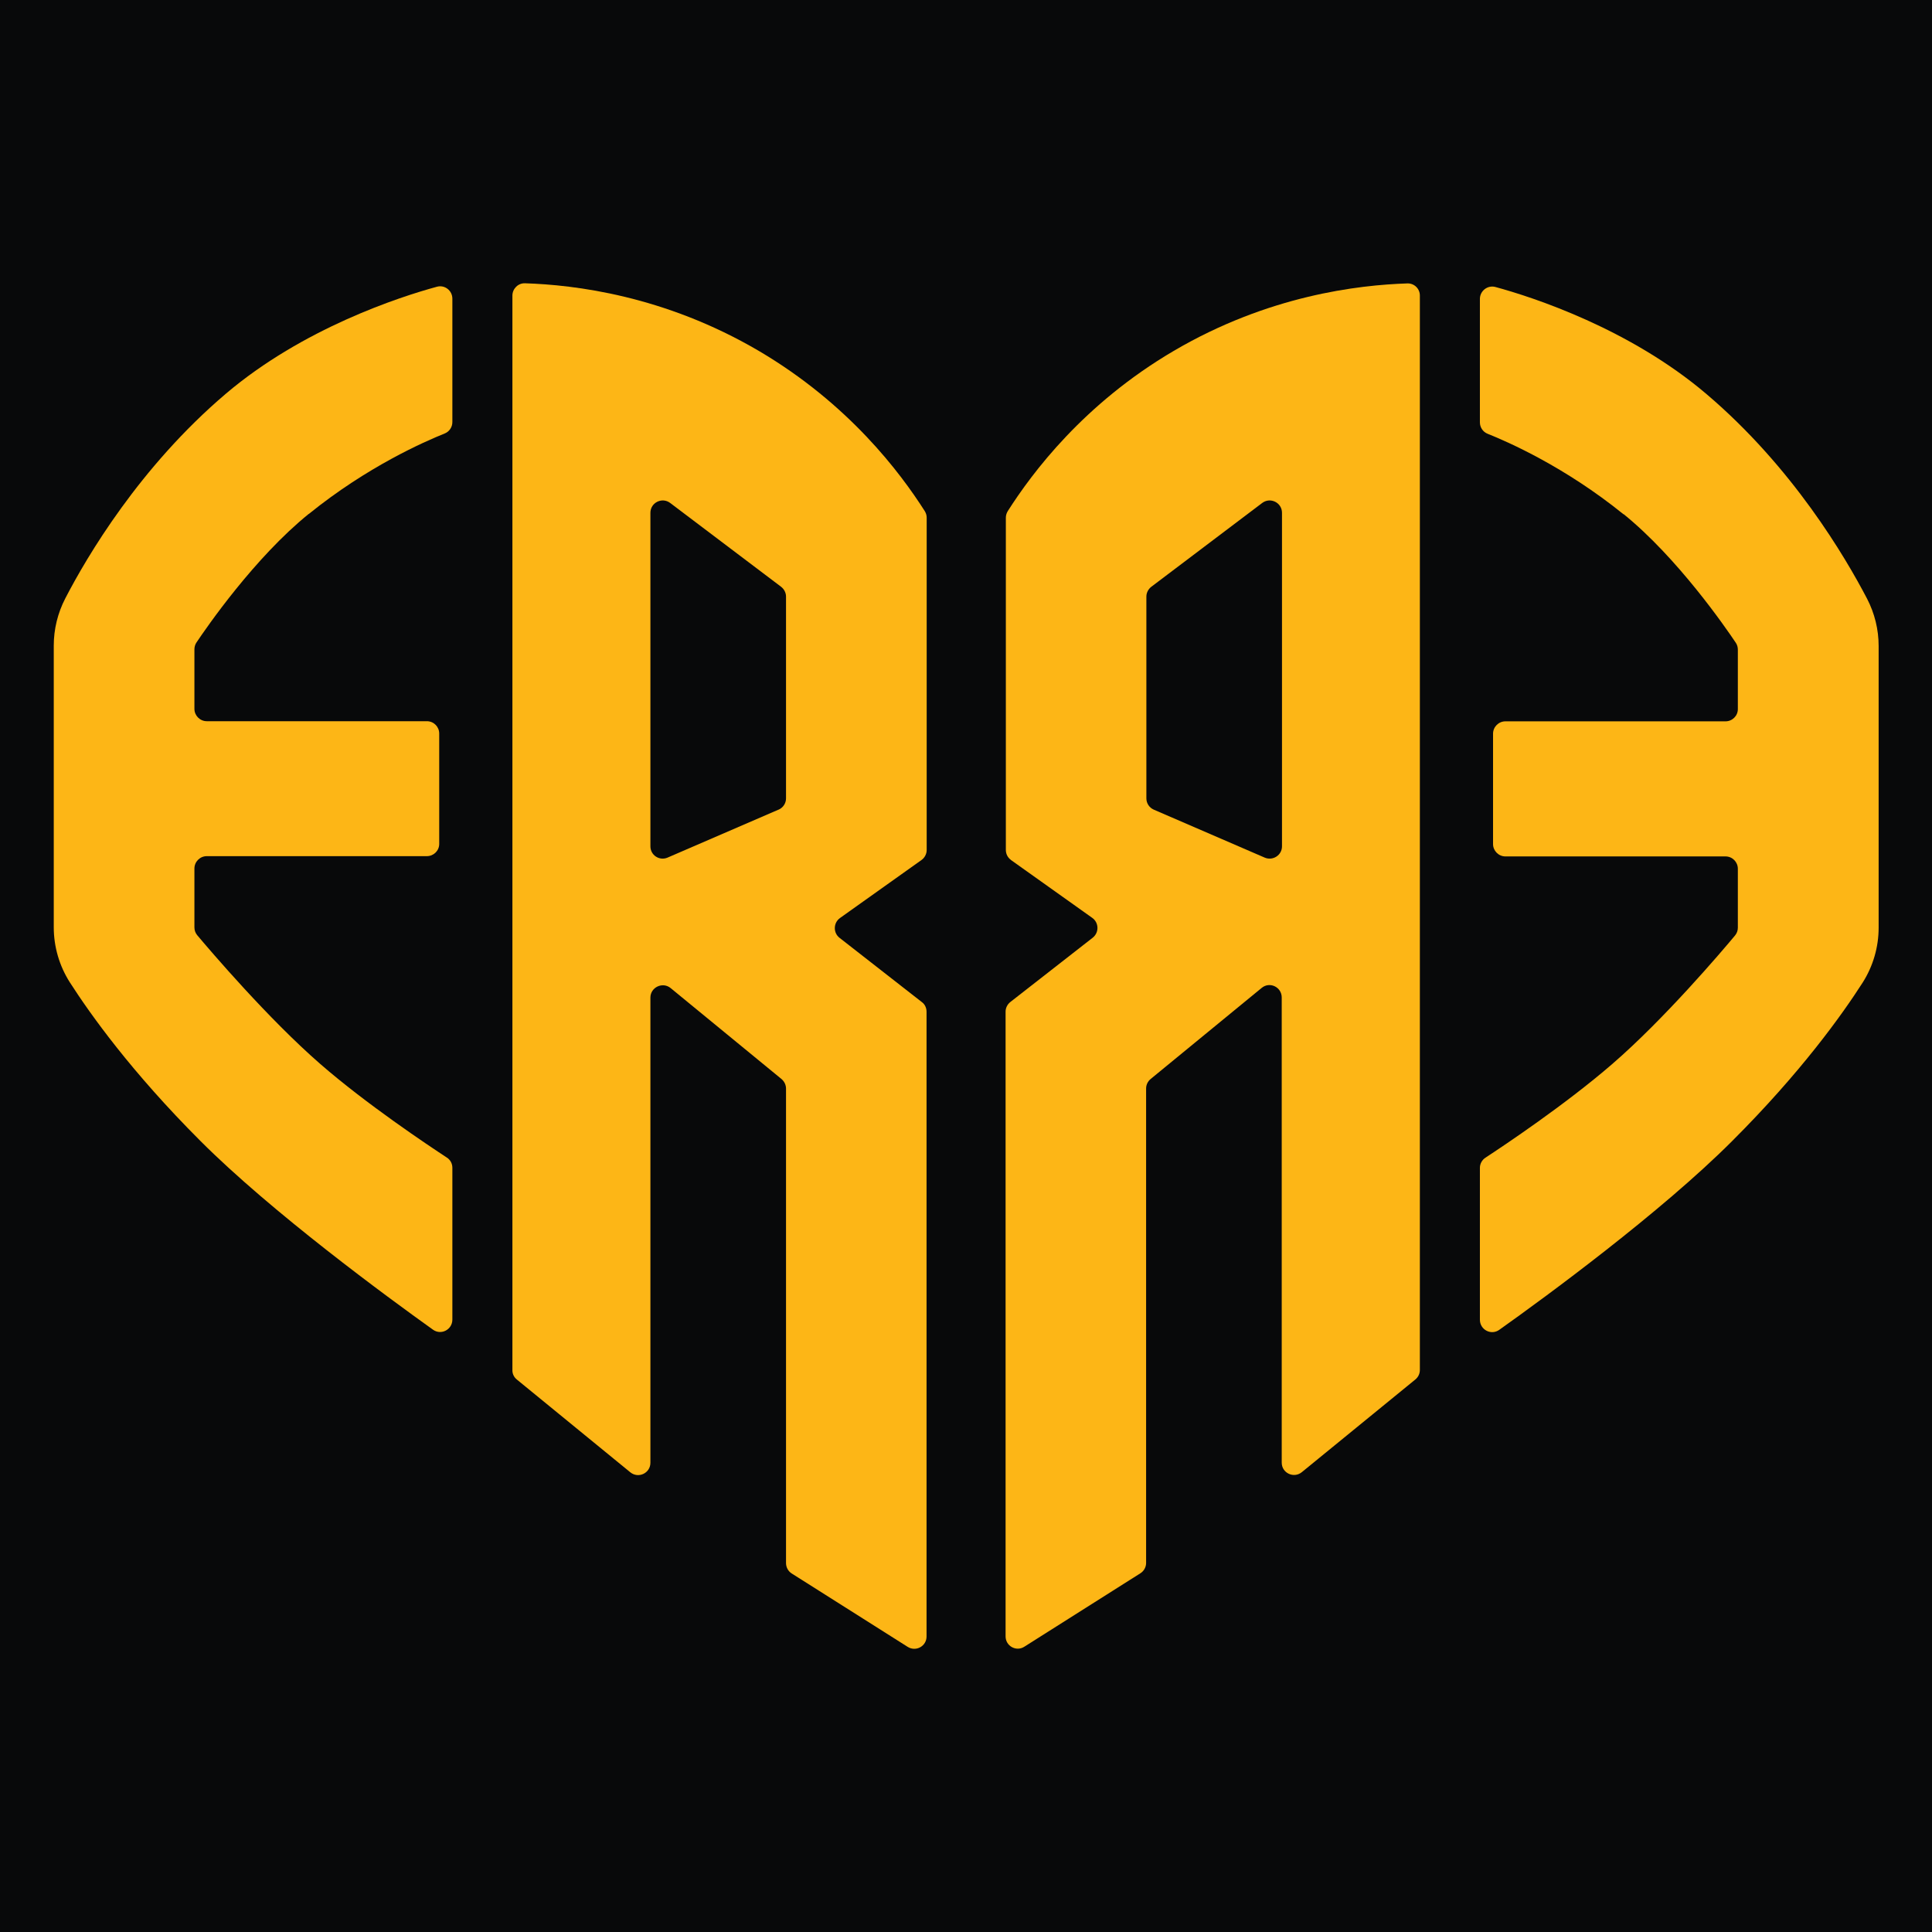
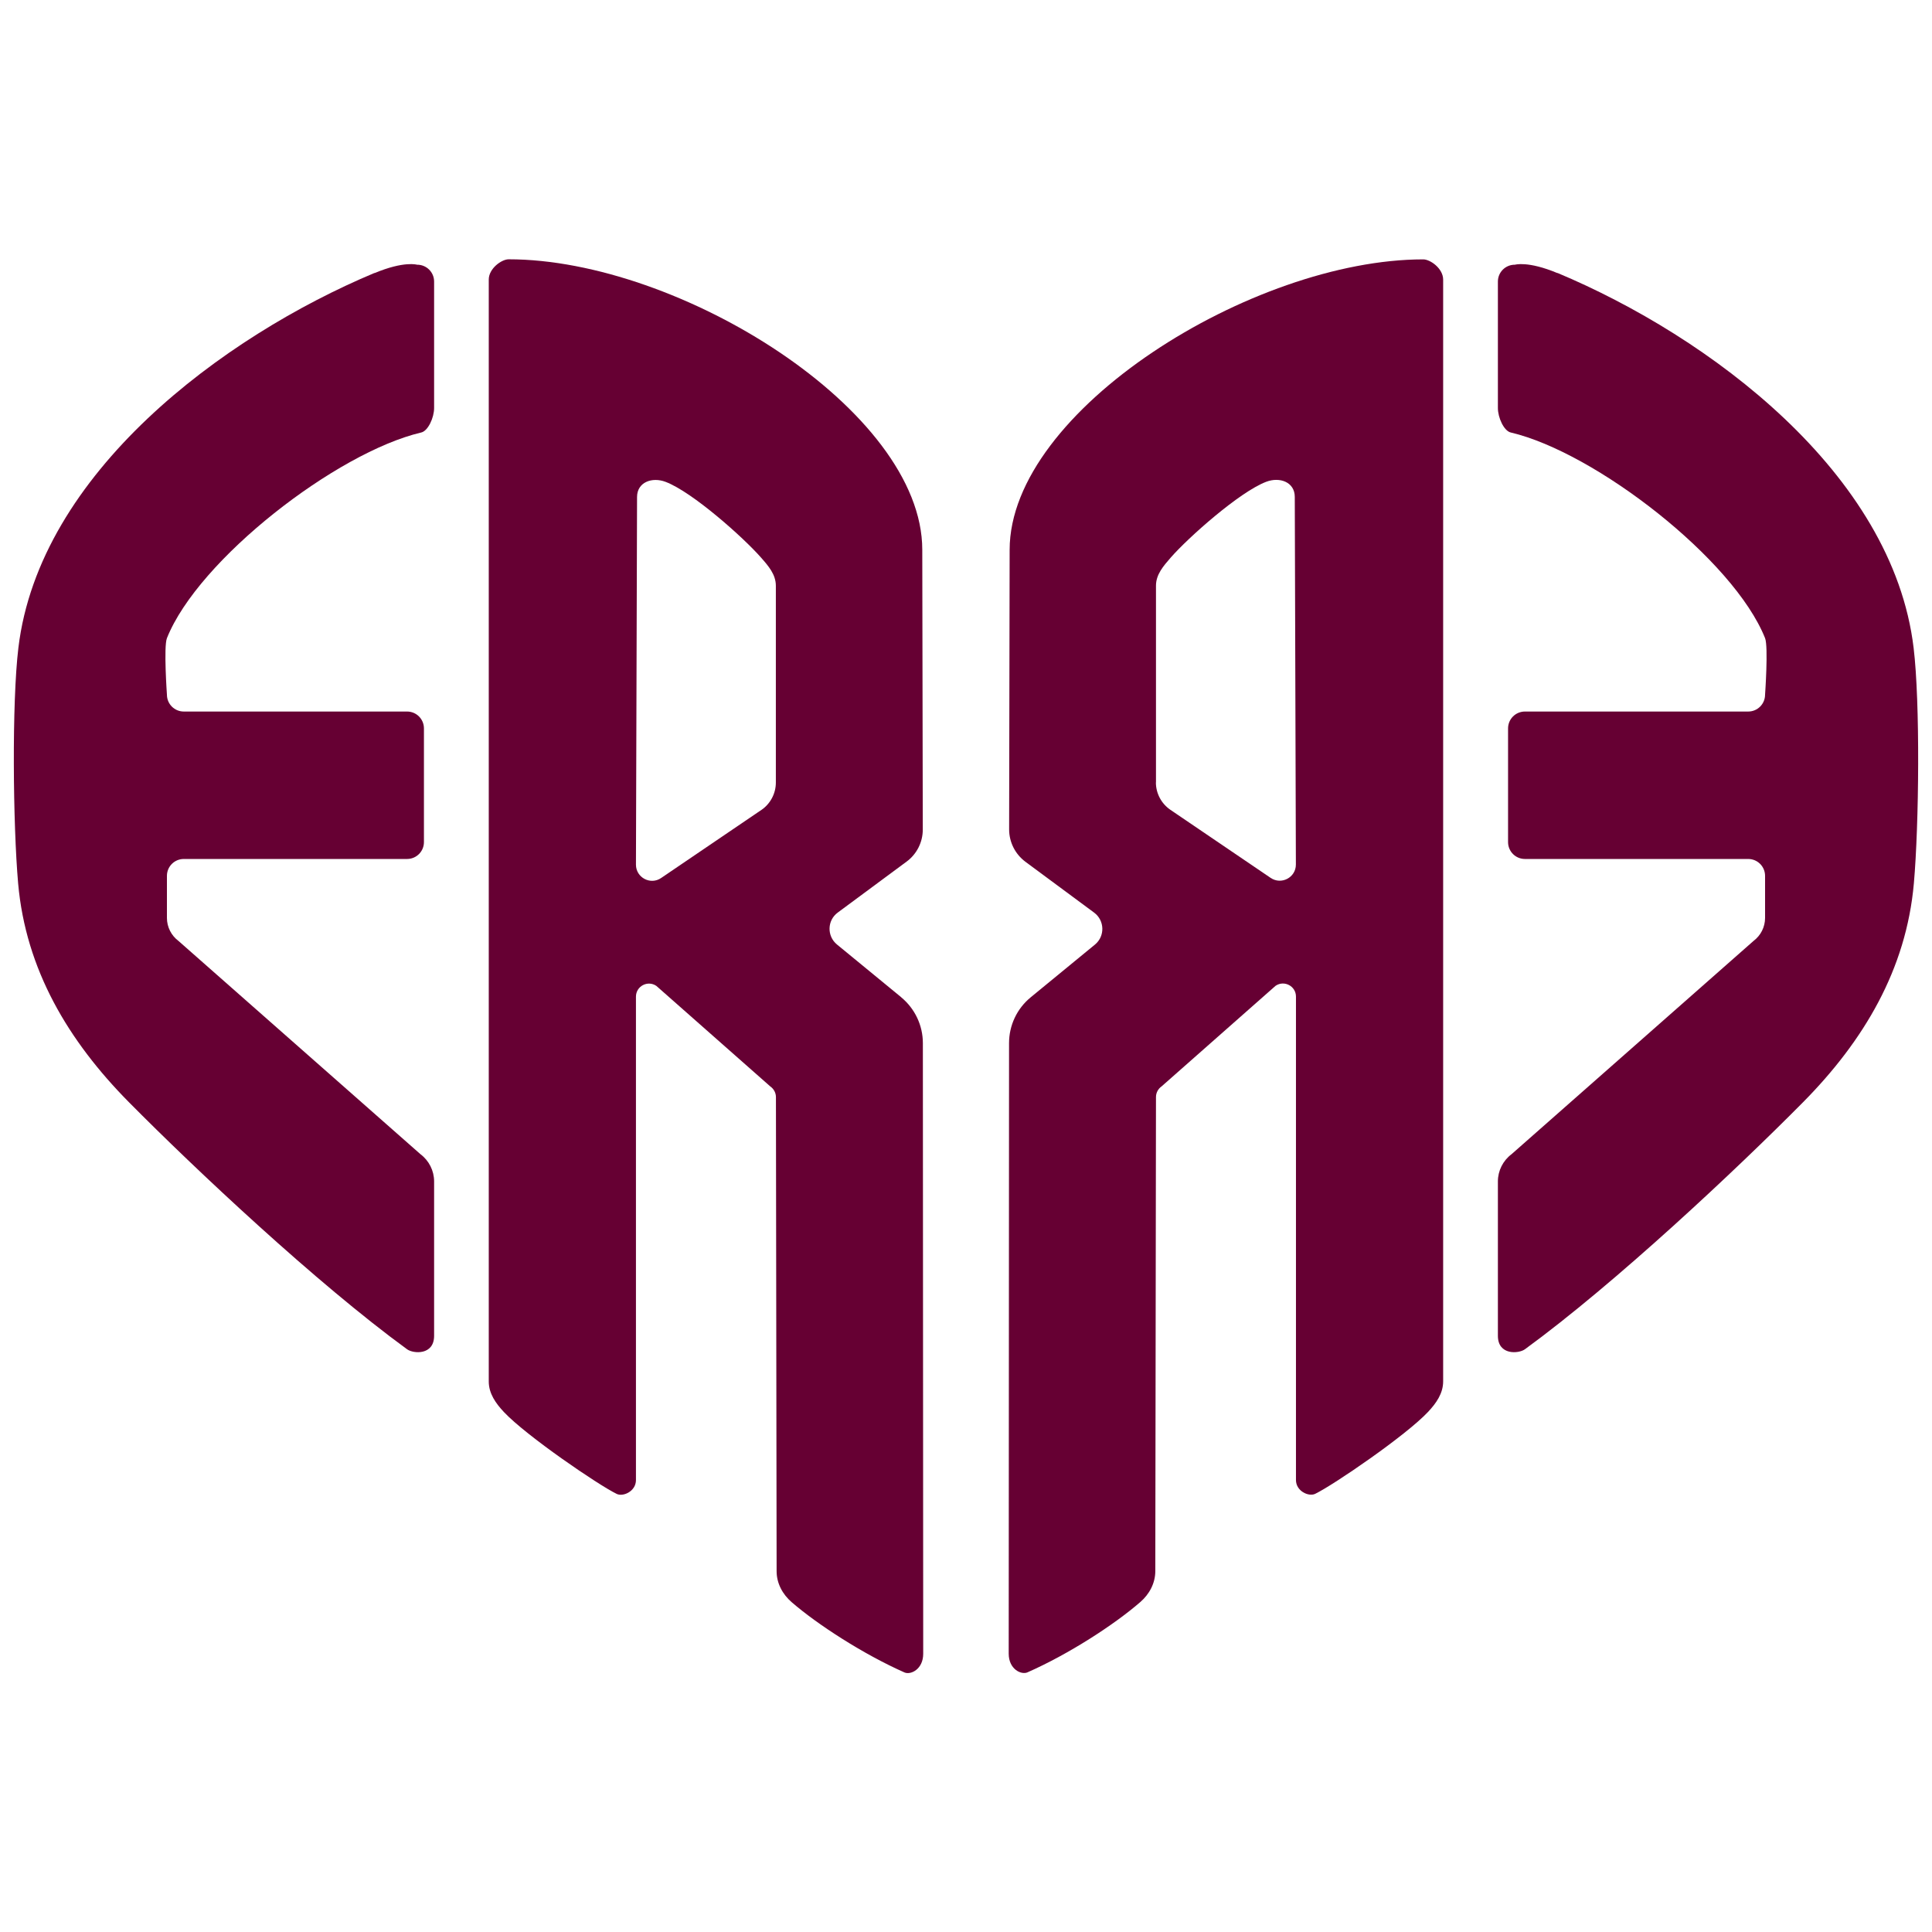
- <svg xmlns="http://www.w3.org/2000/svg" viewBox="0 0 160 160">
-   <rect width="160" height="160" fill="#08090a" />
-   <g fill="#fdb616" transform="translate(80 80) scale(1.1) translate(-81 -72)">
-     <path d="M31.52,37.97c4.41-3.57,8.71-5.45,10.23-6.06.35-.14.58-.48.58-.86v-9.29c0-.61-.57-1.06-1.16-.9-2.8.76-10.1,3.13-15.9,8.06-6.48,5.51-10.45,12.25-12.08,15.4-.57,1.1-.87,2.32-.87,3.56v11.33s0,2.16,0,2.16v7.71c0,1.47.42,2.91,1.21,4.15,1.54,2.4,4.63,6.74,9.84,11.95,5.37,5.37,14.07,11.75,17.5,14.2.61.44,1.46,0,1.46-.76v-11.43c0-.31-.15-.6-.42-.77-1.4-.92-6.04-4.01-9.52-7.04-3.92-3.41-8.27-8.51-9.27-9.7-.14-.17-.21-.37-.21-.59v-4.43c0-.51.42-.93.93-.93h16.57c.51,0,.93-.41.93-.92v-1.43s0-2.16,0-2.16v-4.72c0-.51-.41-.93-.93-.93h-16.57c-.51,0-.93-.42-.93-.93v-4.48c0-.18.05-.36.15-.51.77-1.15,4.38-6.39,8.46-9.69Z" />
-     <path d="M78.04,38.25c0-.18-.05-.34-.14-.49-1.84-2.89-5.72-8.08-12.5-12.07-7.12-4.18-13.9-4.97-17.6-5.09-.52-.02-.95.41-.95.93v80.88c-.01.28.11.54.33.72l8.55,6.99c.61.49,1.51.06,1.51-.72v-35.02c0-.78.92-1.21,1.52-.72l8.35,6.85c.21.18.34.44.34.72v35.72c0,.32.16.61.42.78l8.74,5.53c.62.39,1.42-.05,1.42-.78v-47.03c0-.29-.12-.56-.35-.73l-6.2-4.84c-.49-.38-.47-1.13.03-1.49l6.14-4.37c.24-.17.39-.46.39-.75v-25.01ZM66.88,60.23l-8.35,3.61c-.61.26-1.29-.18-1.29-.85v-25.11c0-.77.88-1.2,1.49-.74l8.35,6.31c.23.18.37.45.37.74v15.19c0,.37-.22.7-.56.85Z" />
-     <path d="M130.5,37.99c-4.41-3.57-8.7-5.45-10.23-6.06-.35-.14-.58-.48-.58-.86v-9.29c0-.61.58-1.06,1.17-.9,2.8.76,10.1,3.13,15.9,8.07,6.48,5.51,10.44,12.26,12.08,15.4.57,1.1.87,2.32.87,3.56v11.33s0,2.16,0,2.16v7.71c0,1.47-.42,2.91-1.21,4.15-1.54,2.4-4.63,6.74-9.84,11.94-5.37,5.37-14.07,11.75-17.51,14.19-.61.44-1.46,0-1.46-.76v-11.43c0-.31.16-.6.42-.77,1.39-.91,5.99-3.98,9.52-7.03,3.94-3.4,8.28-8.51,9.27-9.7.14-.17.21-.37.21-.59v-4.43c0-.51-.41-.93-.93-.93h-16.57c-.51,0-.93-.42-.93-.93v-1.43s0-2.16,0-2.16v-4.72c0-.51.42-.93.93-.93h16.57c.51,0,.93-.41.93-.92v-4.48c0-.18-.05-.36-.15-.51-.77-1.15-4.38-6.39-8.45-9.69Z" />
-     <path d="M84.37,64.01l6.14,4.37c.5.36.52,1.1.03,1.49l-6.2,4.84c-.23.18-.36.45-.36.73v47.03c0,.73.8,1.17,1.41.78l8.74-5.53c.27-.17.43-.47.43-.78v-35.72c0-.28.13-.54.35-.72l8.35-6.85c.6-.5,1.51-.07,1.51.72v35.02c0,.78.9,1.21,1.51.72l8.55-6.98c.22-.18.34-.44.34-.72V21.54c.01-.52-.41-.94-.93-.93-3.7.12-10.48.9-17.6,5.08-6.78,3.98-10.66,9.18-12.5,12.07-.09.15-.14.32-.14.49v25.01c0,.3.14.58.38.75ZM94.95,43.45l8.35-6.31c.61-.46,1.49-.03,1.49.74v25.11c0,.67-.69,1.11-1.3.85l-8.35-3.61c-.34-.15-.56-.48-.56-.85v-15.19c0-.29.14-.56.37-.74Z" />
+ <svg xmlns="http://www.w3.org/2000/svg" viewBox="30.05 6.5 228 228">
+   <g fill="#603">
+     <path d="M74.25,38.73c3.49-1.46,5.01-.99,5.02-.99,1.11-.01,2.01.88,2.01,1.99v14.92c0,1.15-.72,2.71-1.52,2.89-9.97,2.34-26.31,14.98-30.01,24.27-.4,1,0,6.67,0,6.67,0,1.1.89,1.99,1.99,1.99h26.35c1.1,0,1.99.89,1.99,1.99v13.42c0,1.1-.89,1.99-1.99,1.99h-26.35c-1.1,0-1.99.89-1.99,1.99v4.97c0,1.07.51,2.07,1.36,2.71l28.56,25.17c1.01.76,1.61,1.95,1.61,3.21v18.22c0,2.33-2.47,2.12-3.19,1.59-10.67-7.78-25-21.25-32.82-29.15-7.17-7.25-12.18-15.67-13.08-25.83-.61-6.93-.75-21.35.03-27.8,2.47-20.62,24.13-36.74,42.03-44.24Z" />
+     <path d="M136.41,124.19l-7.59-6.23c-1.2-.99-1.16-2.85.1-3.77l8.12-6.01c1.21-.89,1.92-2.31,1.91-3.81l-.06-32.99c0-16.47-28.7-34.28-48.81-34.28-.84,0-2.35,1.09-2.35,2.39v130.04c0,1.42.82,2.58,1.79,3.61,2.62,2.79,11.14,8.61,13.31,9.66.76.37,2.27-.31,2.27-1.63v-57.05c0-1.24,1.39-1.97,2.41-1.27l13.44,11.86c.42.29.67.76.67,1.27l.08,55.94c0,1.43.7,2.73,1.78,3.66,3.06,2.65,8.46,6.14,13.31,8.29.73.32,2.21-.37,2.21-2.21l-.04-72.06c0-2.09-.94-4.07-2.55-5.4ZM119.92,102.07l-11.84,8.04c-1.26.87-2.98-.04-2.98-1.57l.13-43.39c0-1.74,1.76-2.4,3.38-1.78,3.18,1.21,9.21,6.6,11.24,8.92.88,1,1.76,2,1.76,3.34v23.22c0,1.29-.64,2.5-1.7,3.23Z" />
+     <path d="M213.85,38.73c-3.49-1.46-5.01-.99-5.02-.99-1.11-.01-2.01.88-2.01,1.99v14.92c0,1.15.72,2.71,1.52,2.89,9.97,2.34,26.31,14.98,30.01,24.27.4,1,0,6.67,0,6.67,0,1.1-.89,1.99-1.99,1.99h-26.35c-1.1,0-1.99.89-1.99,1.99v13.42c0,1.1.89,1.99,1.99,1.99h26.35c1.1,0,1.99.89,1.99,1.99v4.97c0,1.07-.51,2.07-1.36,2.71l-28.56,25.17c-1.01.76-1.61,1.95-1.61,3.21v18.22c0,2.33,2.47,2.12,3.19,1.59,10.67-7.78,25-21.25,32.82-29.15,7.17-7.25,12.18-15.67,13.08-25.83.61-6.93.75-21.35-.03-27.8-2.47-20.62-24.13-36.74-42.03-44.24Z" />
+     <path d="M149.13,129.59l-.04,72.06c0,1.84,1.48,2.53,2.21,2.21,4.86-2.14,10.25-5.63,13.31-8.29,1.08-.93,1.78-2.23,1.78-3.66l.08-55.94c0-.51.25-.98.67-1.27l13.44-11.86c1.02-.7,2.41.03,2.41,1.27v57.05c0,1.32,1.51,2,2.27,1.63,2.17-1.05,10.69-6.87,13.31-9.66.97-1.03,1.79-2.19,1.79-3.61V39.5c0-1.31-1.51-2.39-2.35-2.39-20.1,0-48.81,17.81-48.81,34.28l-.06,32.99c0,1.5.71,2.91,1.91,3.81l8.12,6.01c1.25.93,1.3,2.78.1,3.77l-7.59,6.23c-1.62,1.33-2.55,3.31-2.55,5.4ZM166.47,98.84v-23.22c0-1.33.88-2.33,1.76-3.34,2.03-2.32,8.07-7.71,11.24-8.92,1.62-.62,3.38.04,3.38,1.78l.13,43.39c0,1.53-1.72,2.43-2.98,1.57l-11.84-8.04c-1.06-.73-1.7-1.94-1.7-3.23Z" />
  </g>
</svg>
